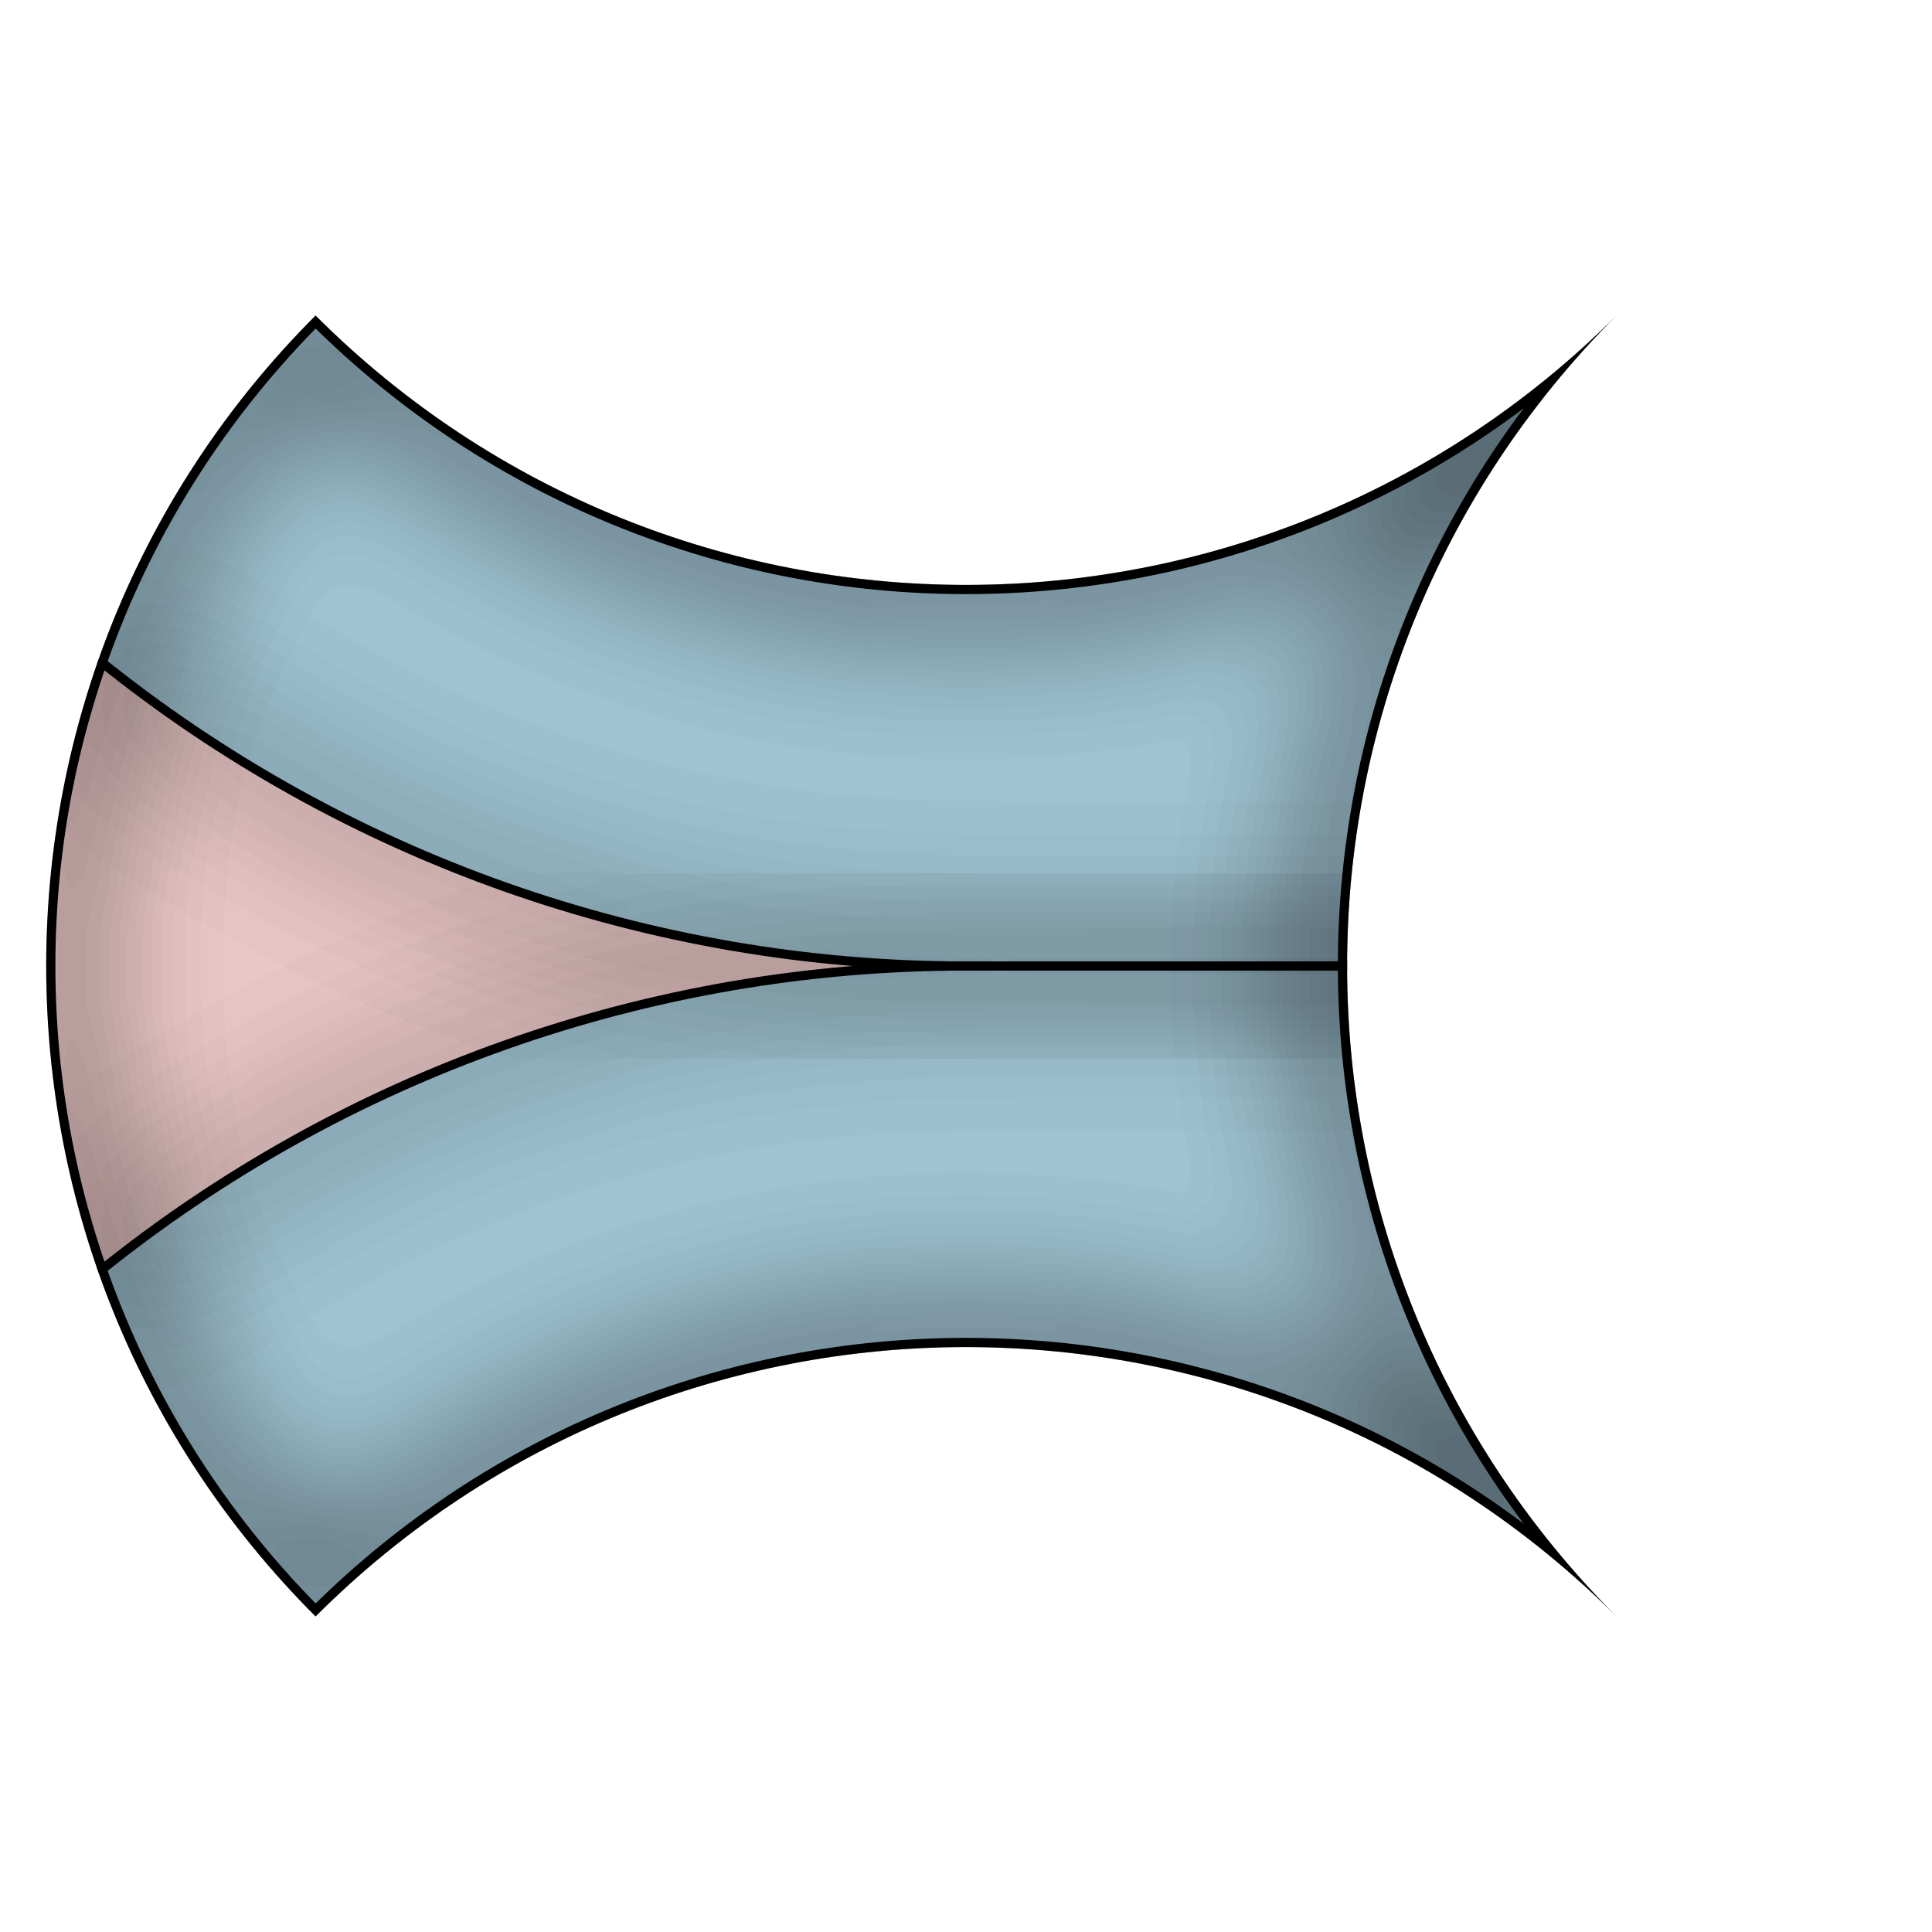
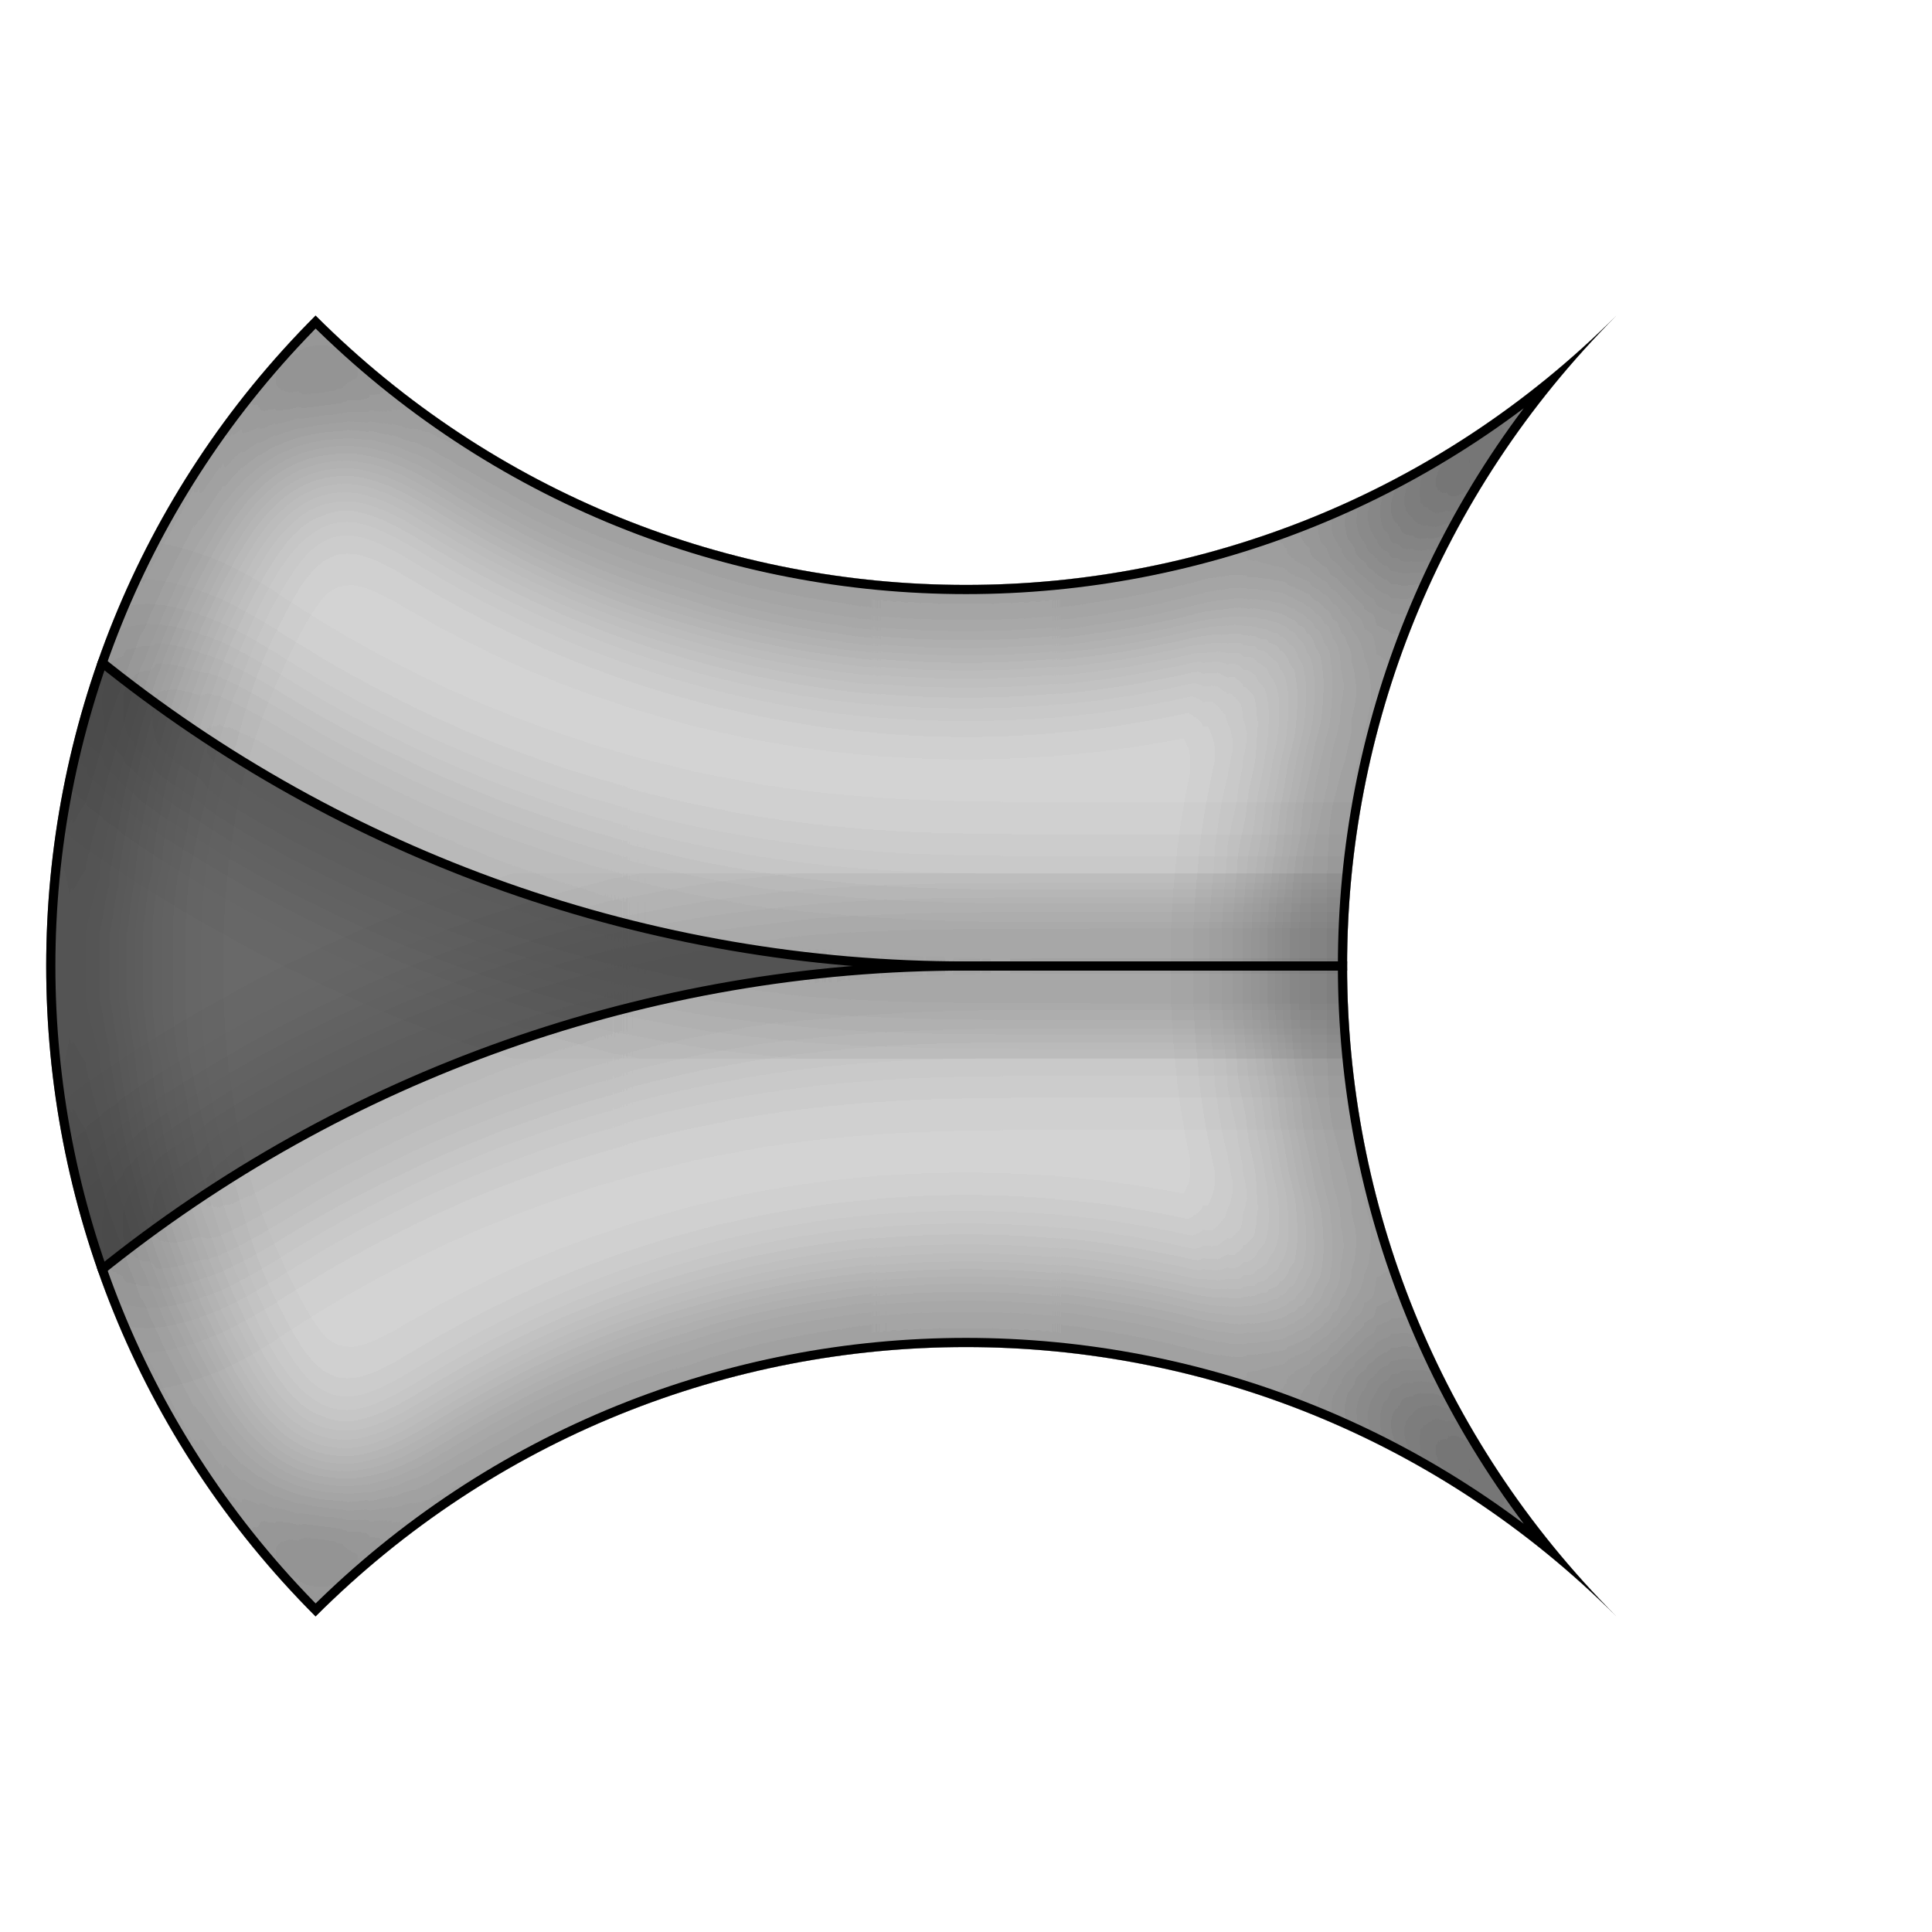
<svg xmlns="http://www.w3.org/2000/svg" xmlns:xlink="http://www.w3.org/1999/xlink" width="210" height="210">
  <defs>
    <filter id="glow">
      <feFlood flood-color="black" flood-opacity="0.6" in="SourceGraphic" />
      <feComposite operator="in" in2="SourceGraphic" />
      <feGaussianBlur stdDeviation="8" />
      <feComponentTransfer result="glow1">
        <feFuncA type="linear" slope="4" intercept="0" />
      </feComponentTransfer>
      <feMerge>
        <feMergeNode in="glow1" />
        <feMergeNode in="SourceGraphic" />
      </feMerge>
    </filter>
    <clipPath id="clip">
      <path id="path" d="M 105 105 m -70.7 -70.7 a 100 100 0 0 0 141.4 0 a 100 100 0 0 0 0 141.4 a 100 100 0 0 0 -141.4 0 a 100 100 0 0 1 0 -141.4 z" />
    </clipPath>
    <path id="midu" d="M 105 105 m -94.3 -33.3 a 150 150 0 0 0 94.3 33.3 h 100 v -100 h -200" />
    <path id="midd" d="M 105 105 m -94.3 33.3 a 150 150 0 0 1 94.3 -33.3 h 100 v 100 h -200" />
  </defs>
-   <use clip-path="url(#clip)" fill="#EAC7C7" xlink:href="#path" />
-   <use clip-path="url(#clip)" fill="#A0C3D2" xlink:href="#midu" />
-   <use clip-path="url(#clip)" fill="#A0C3D2" xlink:href="#midd" />
+   <use clip-path="url(#clip)" fill="#696969" xlink:href="#path" />
+   <use clip-path="url(#clip)" fill="#D3D3D3" xlink:href="#midu" />
+   <use clip-path="url(#clip)" fill="#D3D3D3" xlink:href="#midd" />
  <use filter="url(#glow)" clip-path="url(#clip)" fill="none" stroke="black" stroke-width="2" xlink:href="#path" />
  <use filter="url(#glow)" clip-path="url(#clip)" fill="none" stroke="black" xlink:href="#midu" />
  <use filter="url(#glow)" clip-path="url(#clip)" fill="none" stroke="black" xlink:href="#midd" />
</svg>
